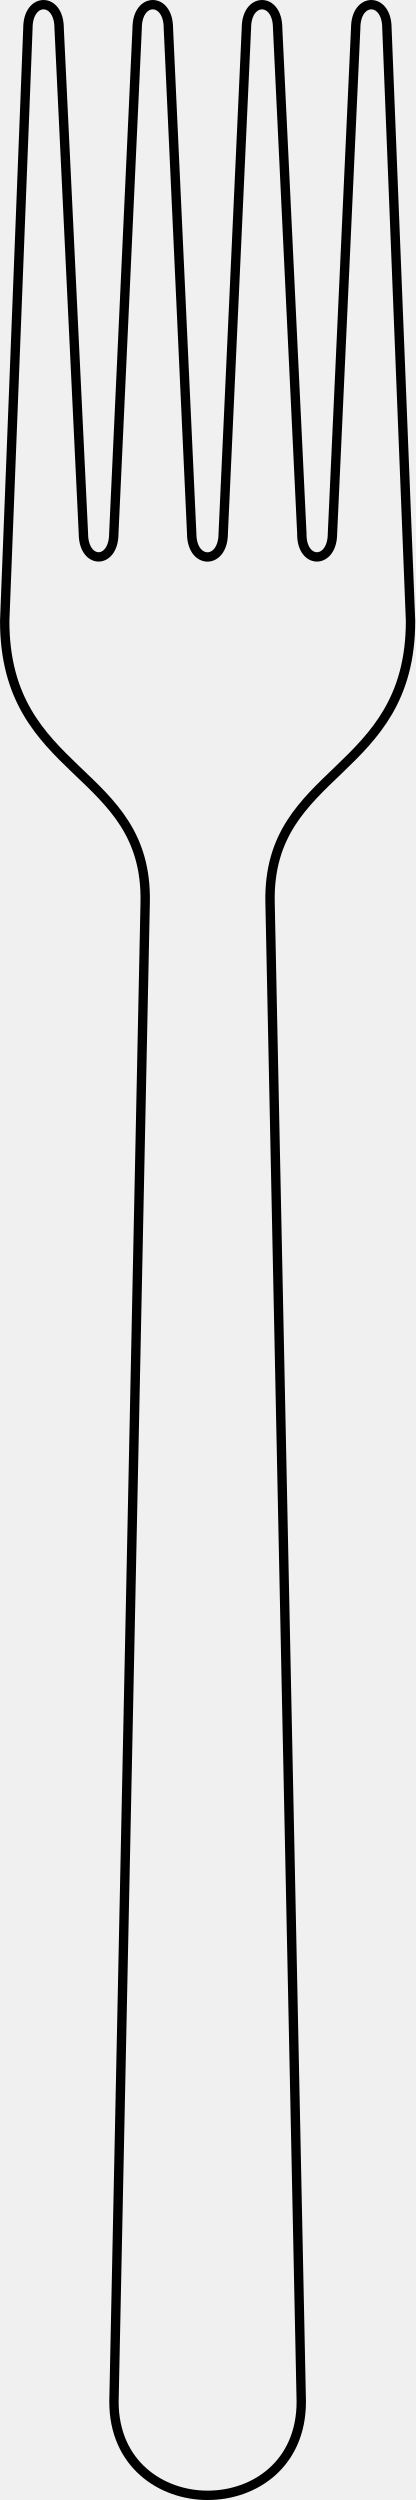
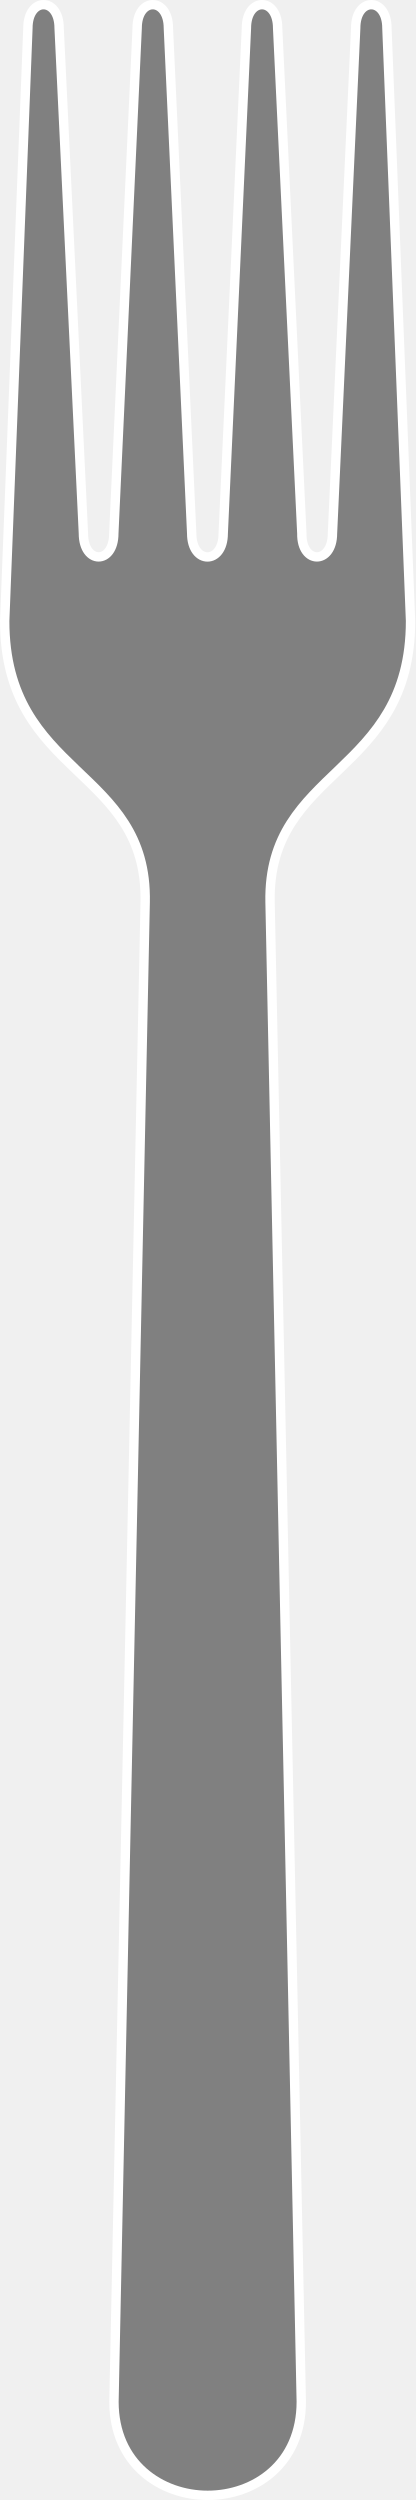
<svg xmlns="http://www.w3.org/2000/svg" id="svg2" viewBox="0 0 133 800.82" version="1.1">
  <g id="layer1" transform="translate(-225.82 -139.95)">
-     <path id="path3584" style="stroke:#000000;stroke-width:3;fill:none" d="m234.76 148.95c0-10 10-10 10 0l7.777 161.89c0 10.002 9.74 10 9.74 0l7.48-161.89c0-10 10-10 10 0l7.468 161.89c0 10 10.089 10.051 10.099 0l7.43-161.89c0-10 10-10 10 0l7.752 161.89c-0.186 10 9.814 10 9.814 0l7.44-161.89c0-10 10-10 10 0l7.566 189.9c0 49.759-45.899 46.958-45 90.146l10 480.28c0 20-15 30-30 30-14.826 0-30-10-30-30l10-480.28c0.9-43.245-45-40.108-45-90.146l7.434-189.9z" />
+     <path id="path3584" style="stroke:white;stroke-width:3;fill:grey" d="m234.76 148.95c0-10 10-10 10 0l7.777 161.89c0 10.002 9.74 10 9.74 0l7.48-161.89c0-10 10-10 10 0l7.468 161.89c0 10 10.089 10.051 10.099 0l7.43-161.89c0-10 10-10 10 0l7.752 161.89c-0.186 10 9.814 10 9.814 0l7.44-161.89c0-10 10-10 10 0l7.566 189.9c0 49.759-45.899 46.958-45 90.146l10 480.28c0 20-15 30-30 30-14.826 0-30-10-30-30l10-480.28c0.9-43.245-45-40.108-45-90.146l7.434-189.9z" />
  </g>
</svg>
